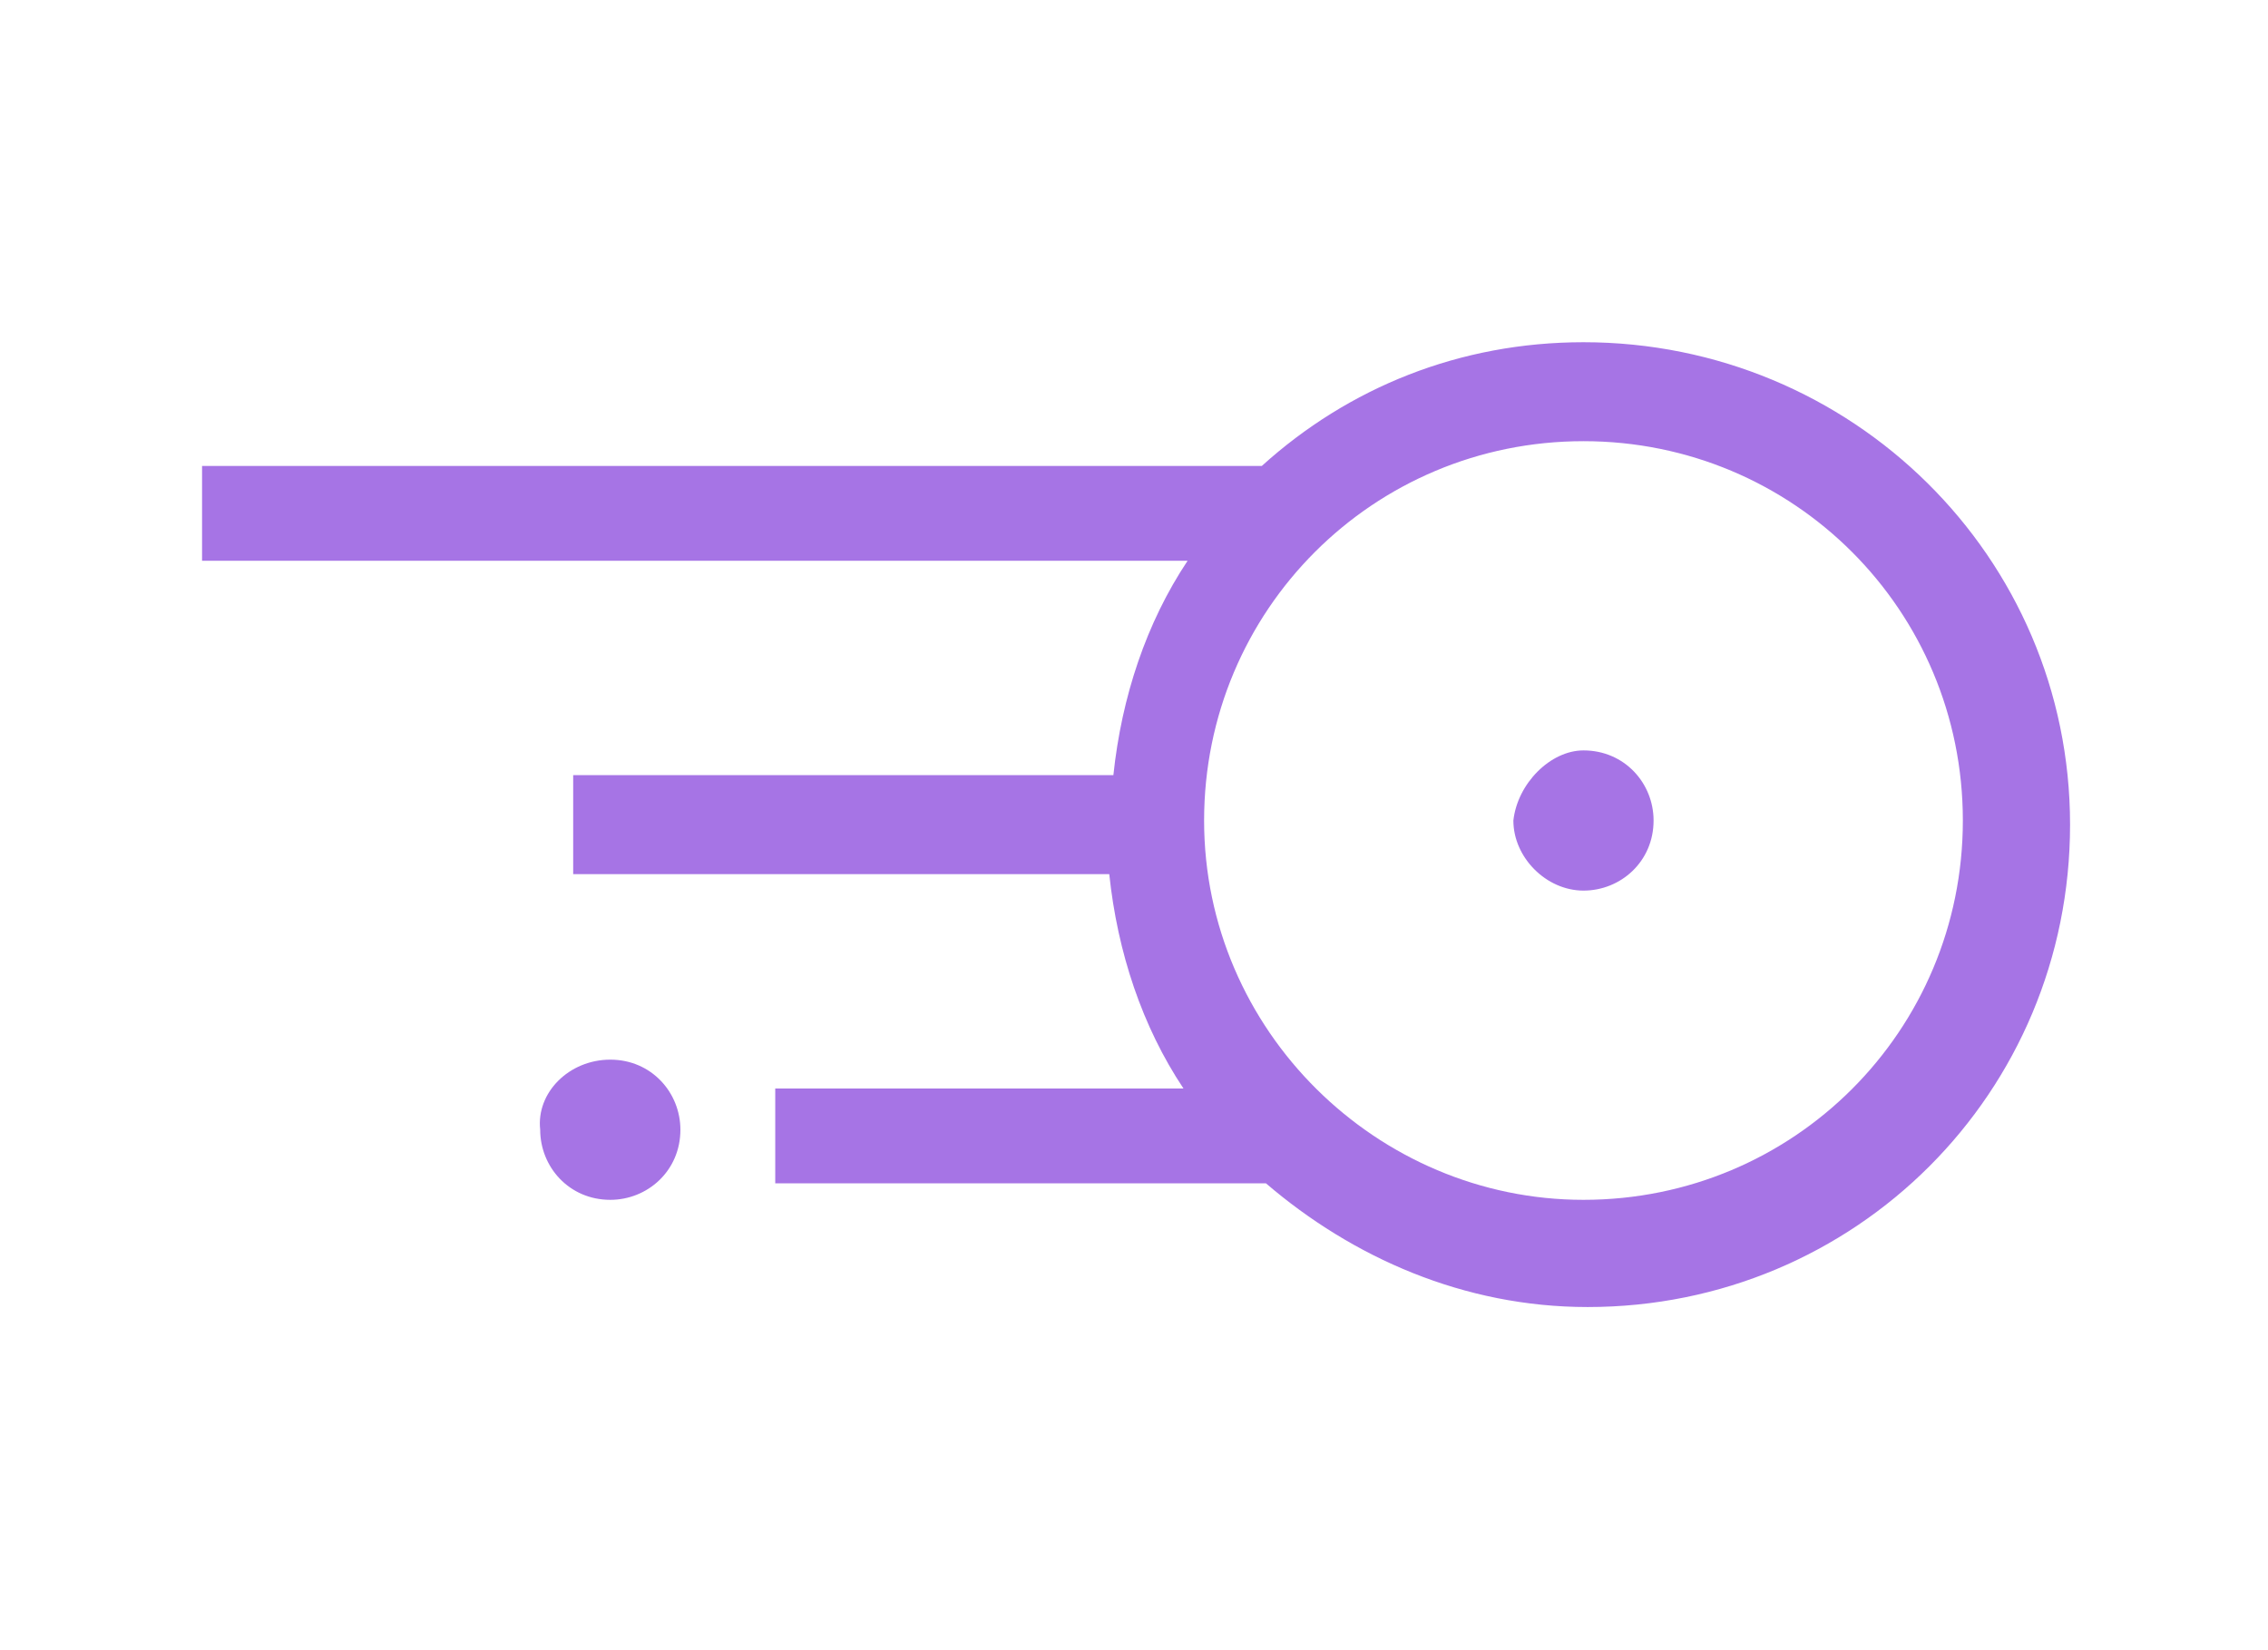
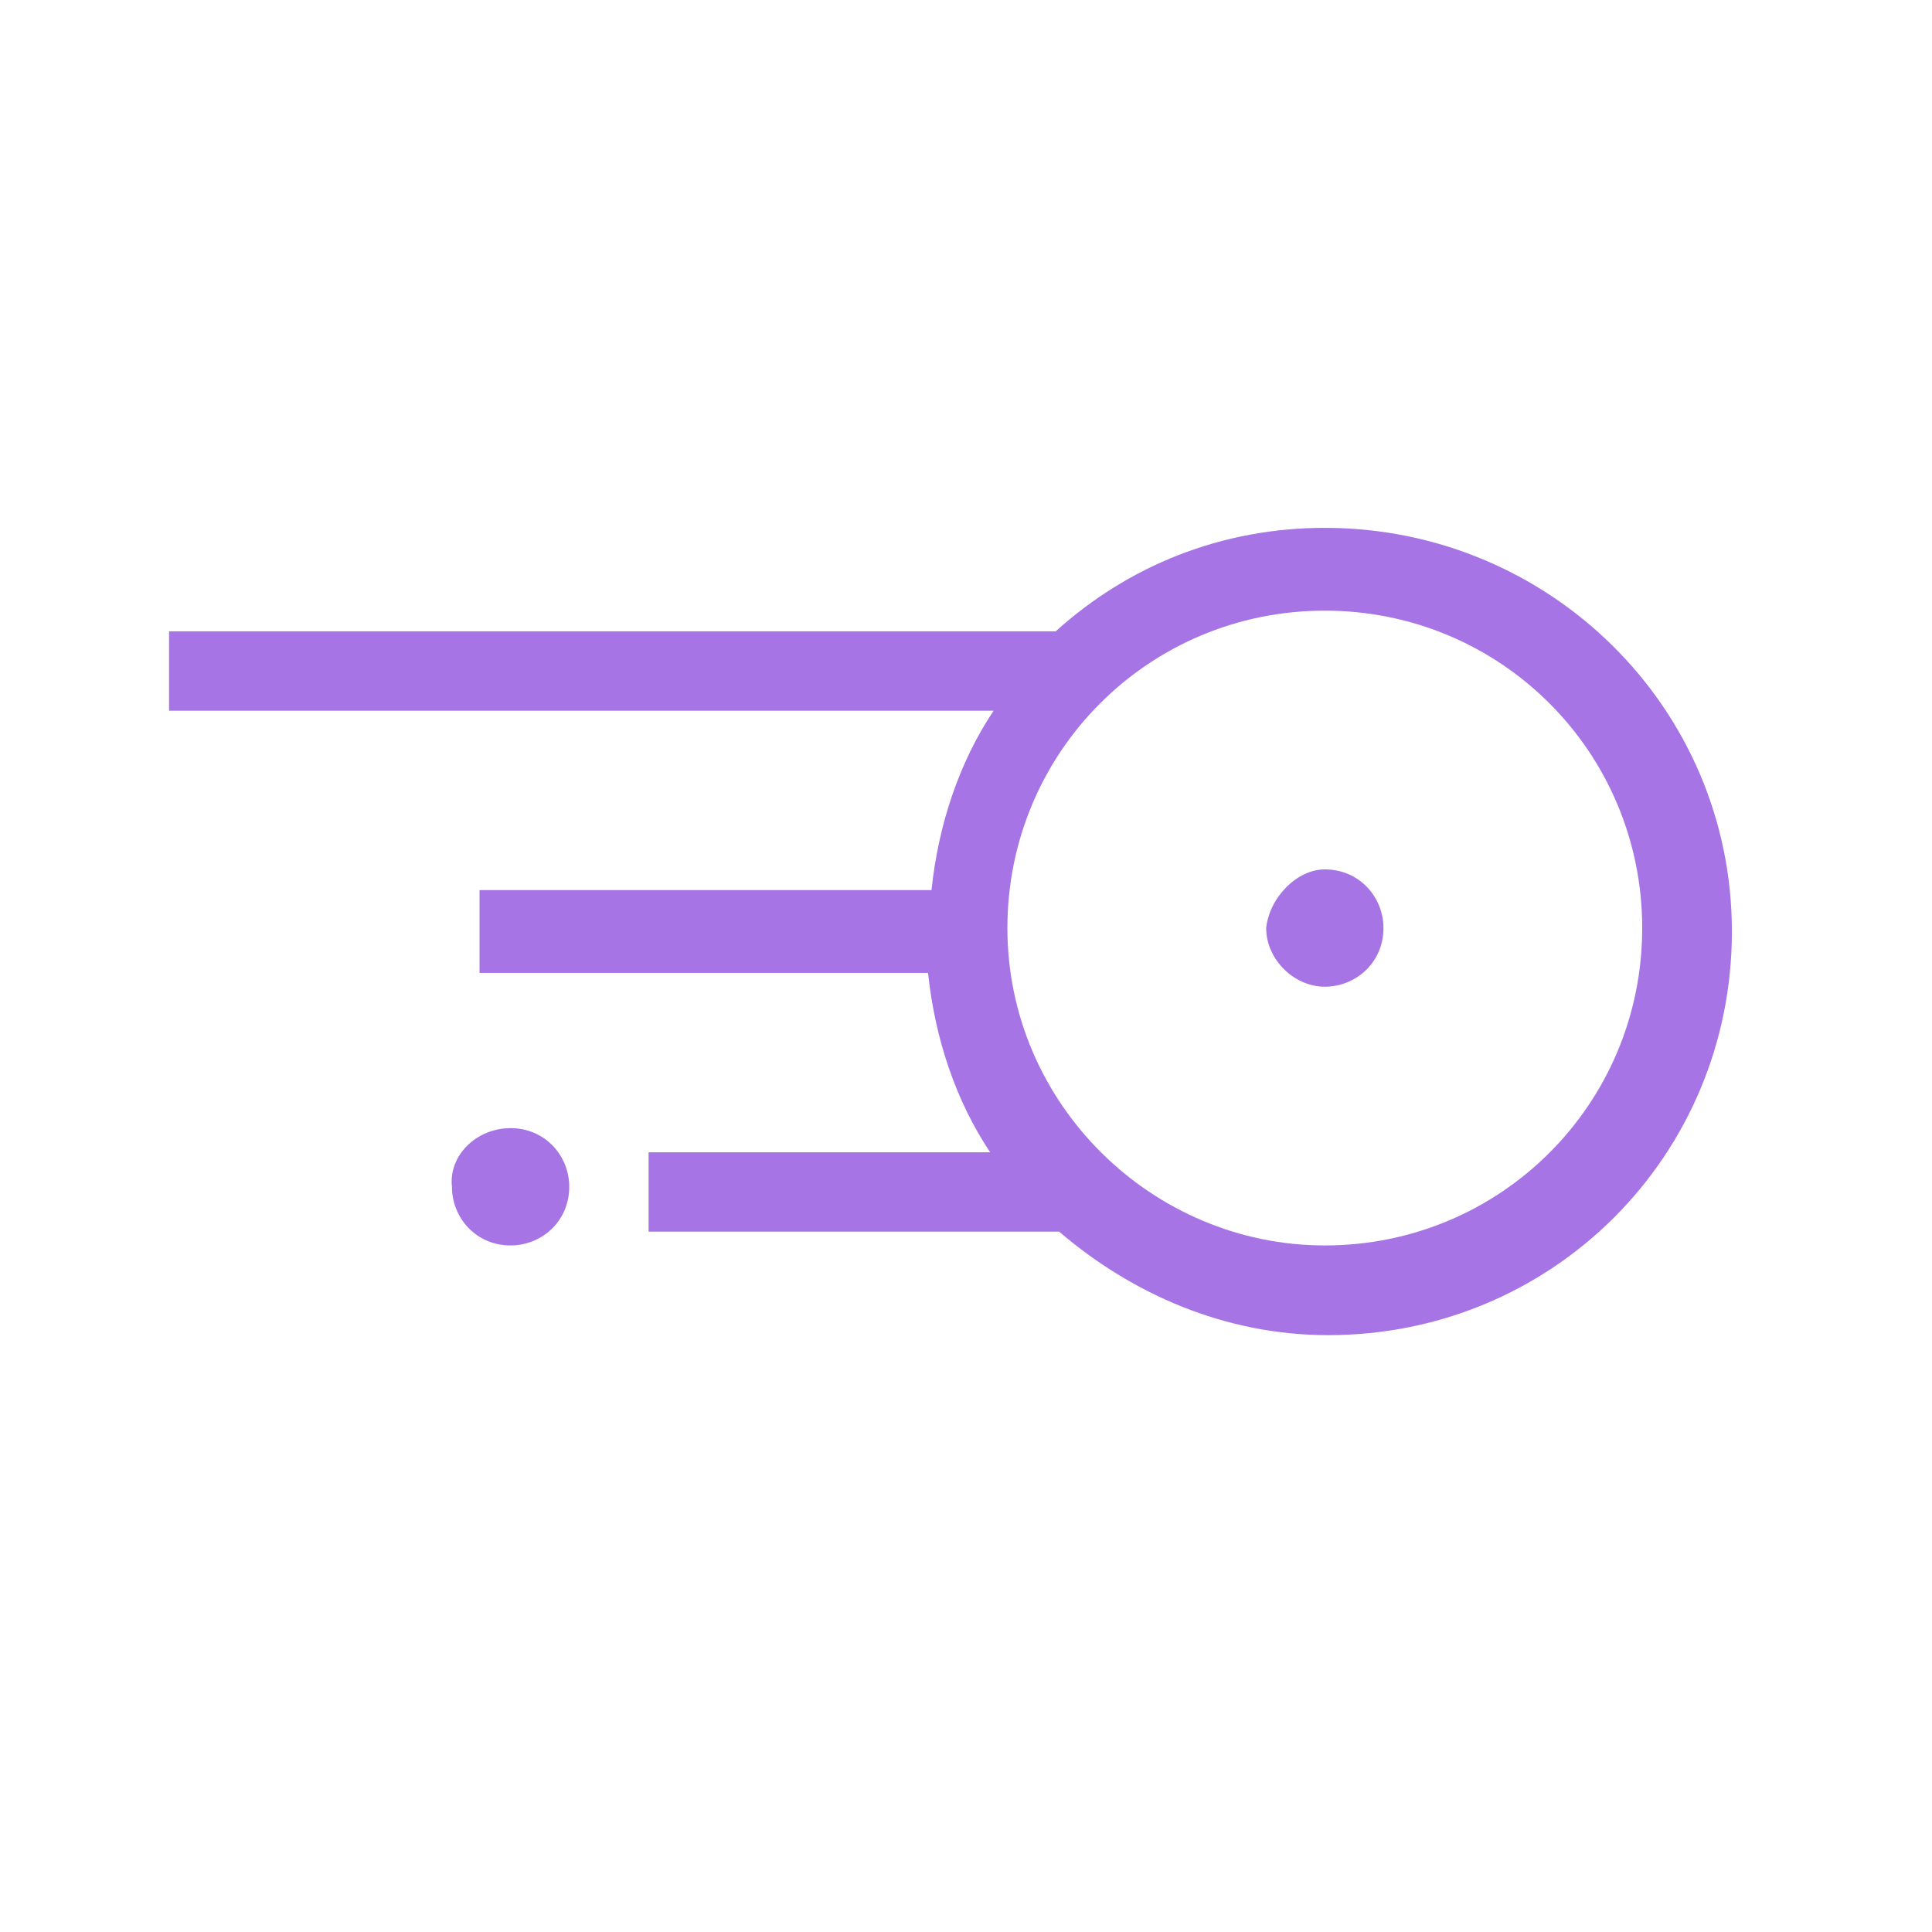
- <svg xmlns="http://www.w3.org/2000/svg" width="55" height="40" viewBox="0 0 55 40" fill="none">
+ <svg xmlns="http://www.w3.org/2000/svg" viewBox="0 -7 56 56" fill="none">
  <path d="M14.8 25.7C15.8 25.7 16.5 26.5 16.5 27.4C16.5 28.4 15.7 29.1 14.8 29.1C13.8 29.1 13.1 28.3 13.1 27.4C13 26.5 13.8 25.7 14.8 25.7Z" fill="#A674E5" />
  <path d="M38.4 18.2C39.4 18.2 40.1 19 40.1 19.9C40.1 20.9 39.3 21.6 38.4 21.6C37.5 21.6 36.7 20.8 36.7 19.9C36.8 19 37.6 18.2 38.4 18.2Z" fill="#A674E5" />
  <path d="M4.9 11.3V13.6H28.8C27.8 15.1 27.2 16.9 27 18.8H13.9V21.2H26.9C27.1 23.1 27.7 24.9 28.7 26.4H18.8V28.7H30.7C32.8 30.5 35.5 31.7 38.5 31.7C45 31.7 50.2 26.5 50.2 20C50.2 13.5 44.9 8.3 38.4 8.3C35.4 8.3 32.7 9.4 30.6 11.3H4.9ZM29.2 19.9C29.2 14.8 33.3 10.7 38.4 10.7C43.5 10.7 47.6 14.8 47.6 19.9C47.6 25 43.5 29.1 38.4 29.1C33.4 29.1 29.2 25 29.2 19.9Z" fill="#A674E5" />
</svg>
